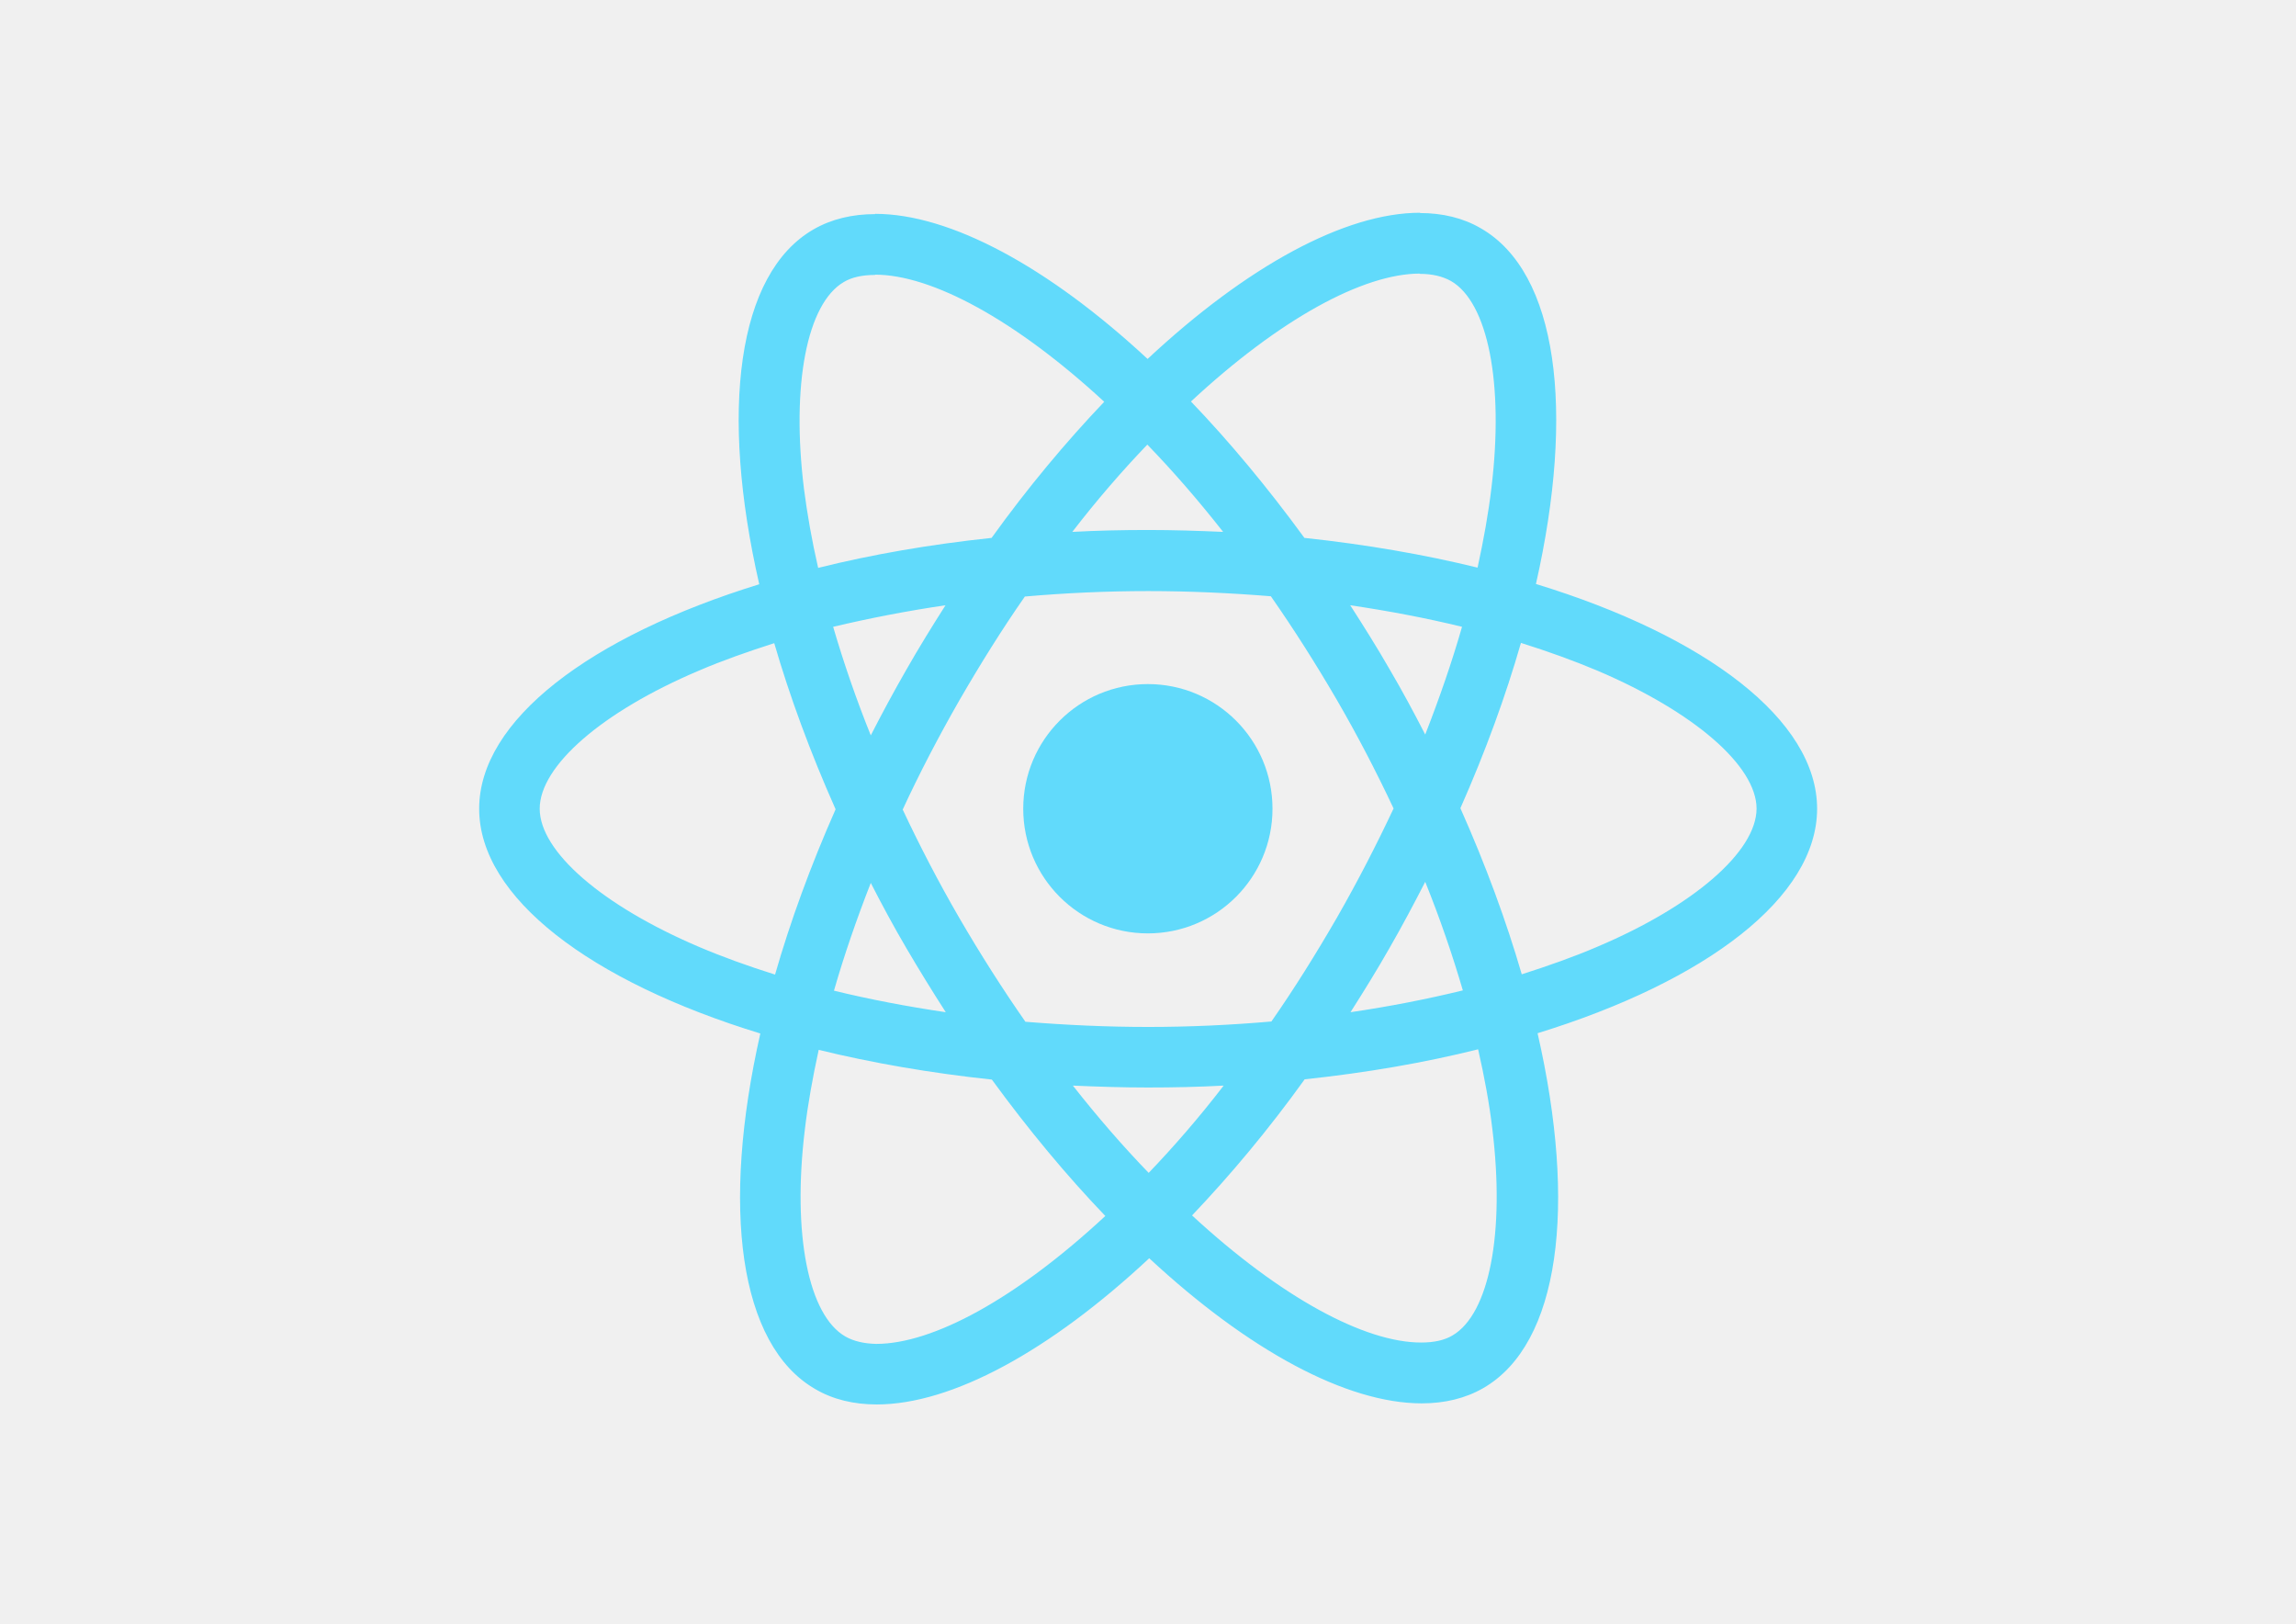
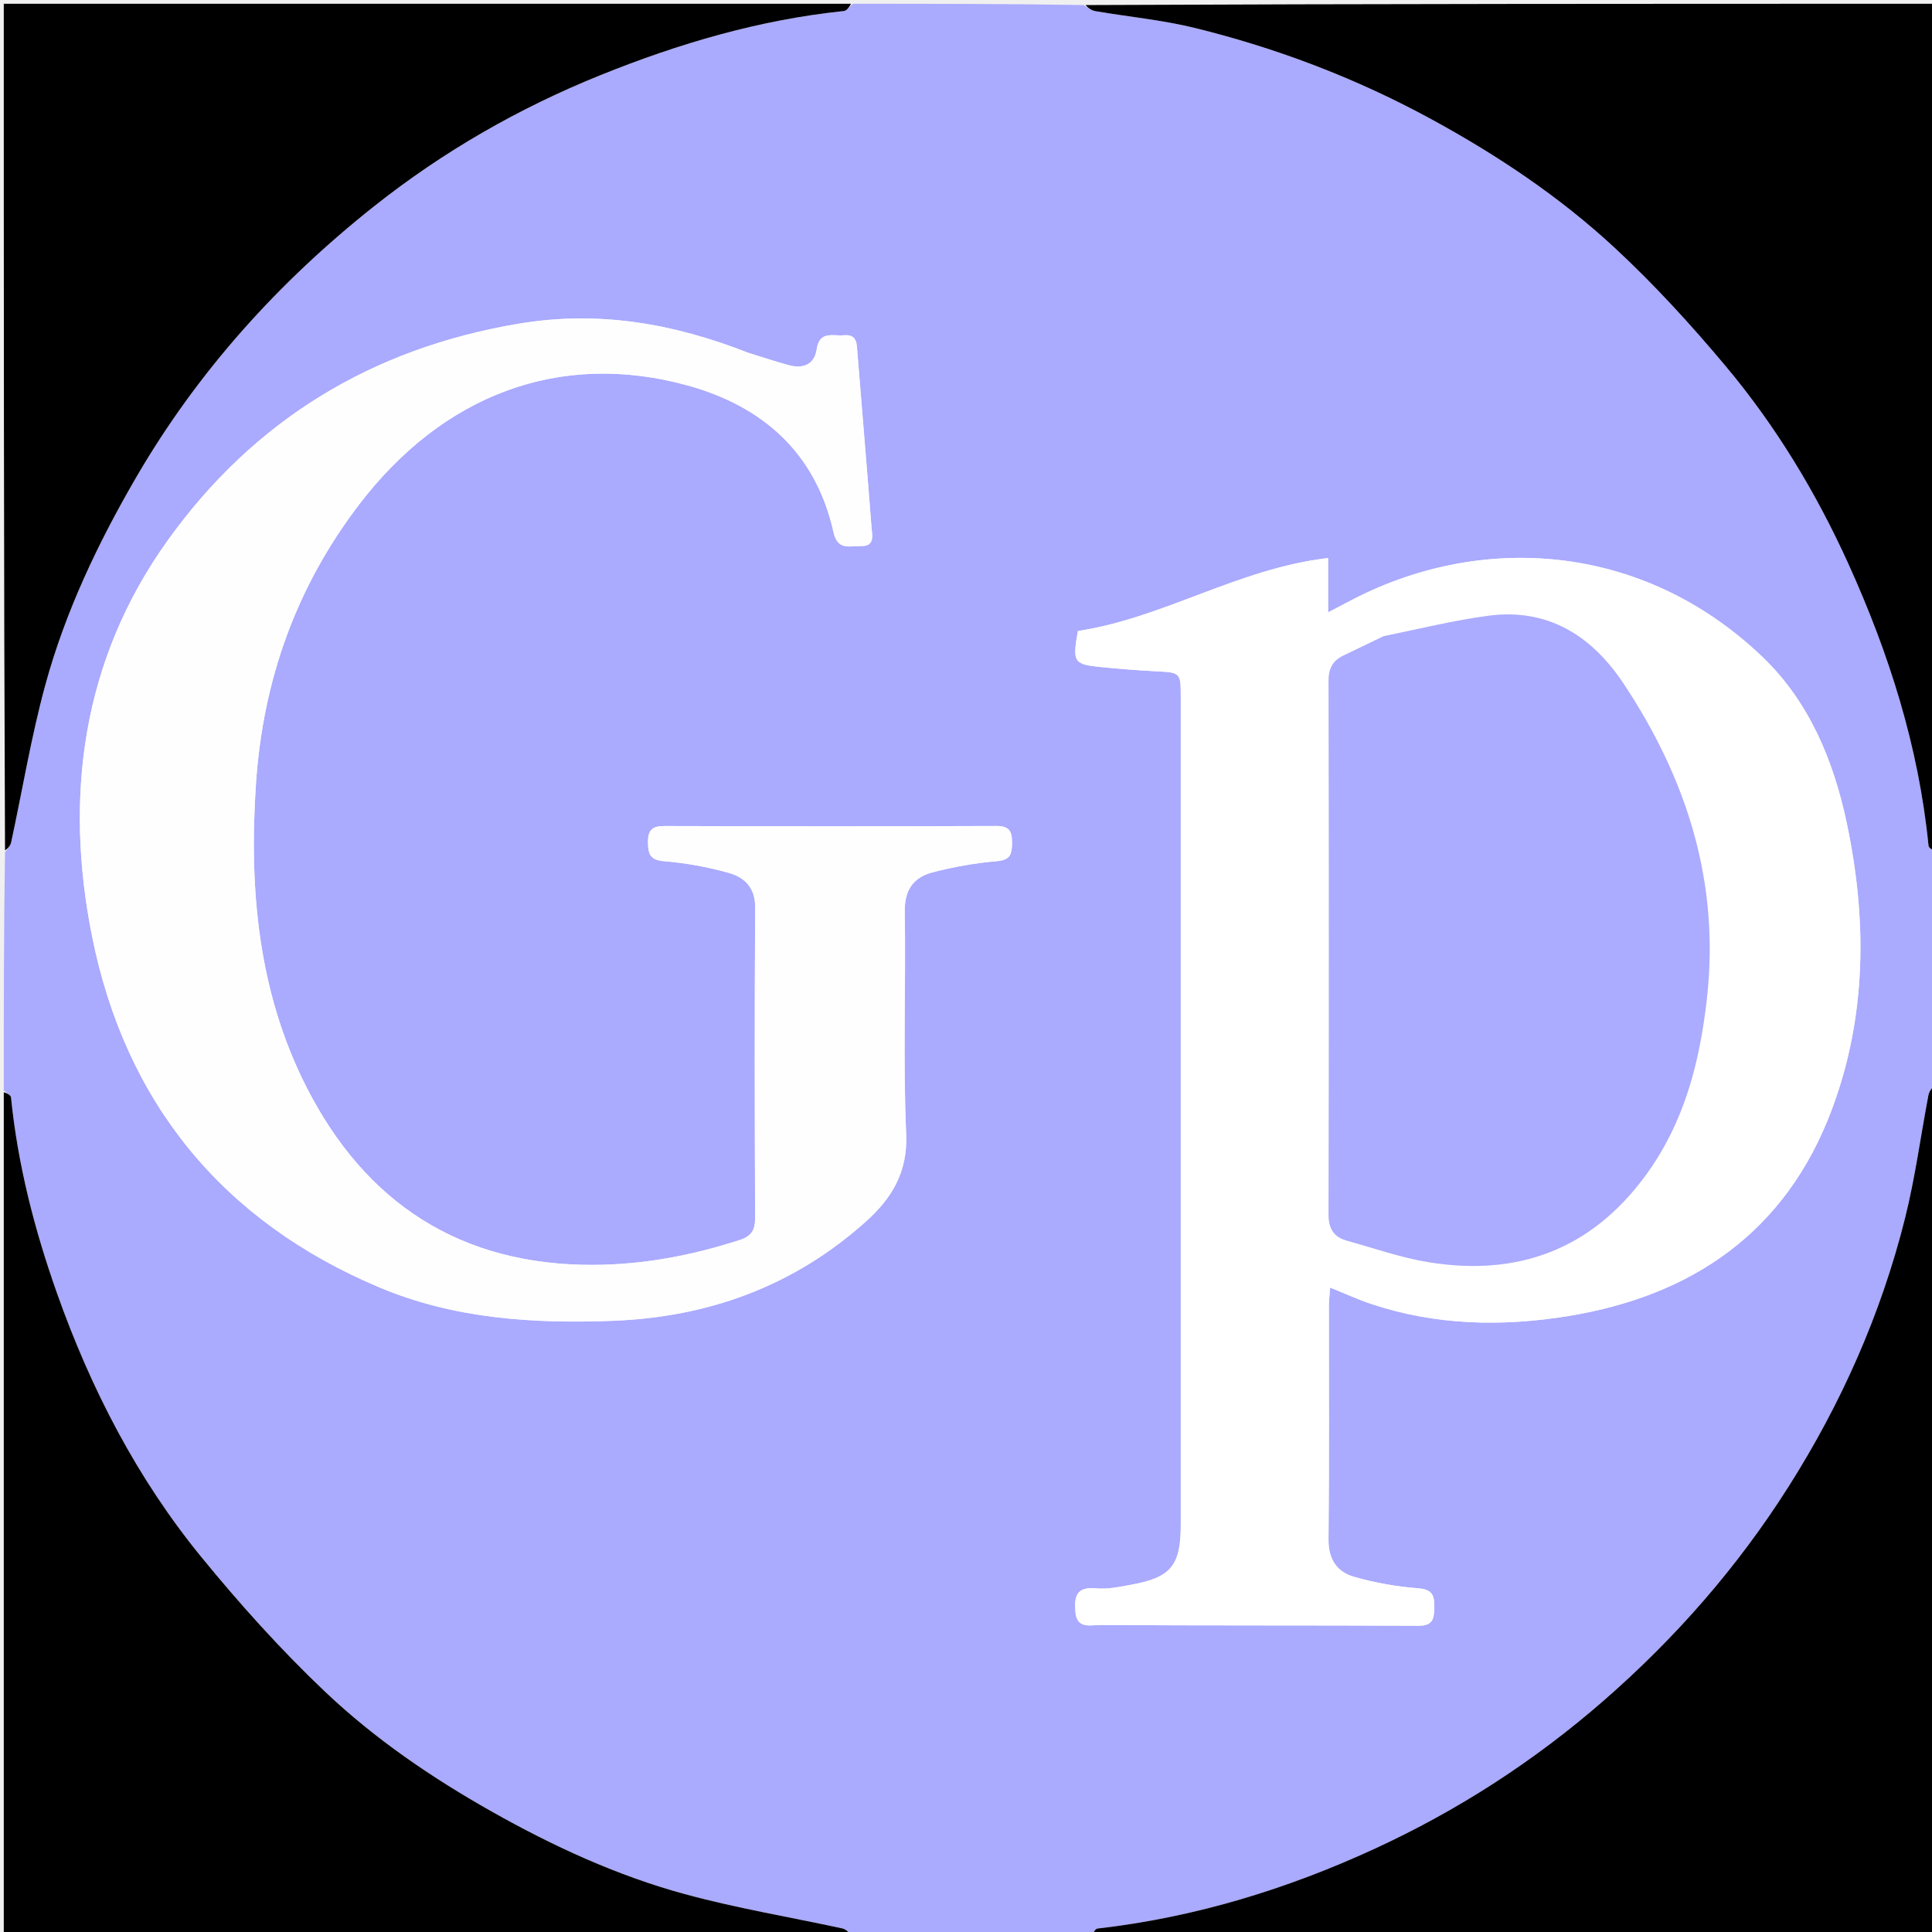
- <svg xmlns="http://www.w3.org/2000/svg" viewBox="0 0 841.9 595.3">
-   <g fill="#61DAFB">
-     <path d="M666.3 296.5c0-32.5-40.7-63.3-103.1-82.4 14.4-63.6 8-114.2-20.2-130.4-6.5-3.8-14.1-5.6-22.4-5.6v22.3c4.6 0 8.3.9 11.4 2.6 13.6 7.8 19.5 37.5 14.9 75.7-1.1 9.4-2.9 19.3-5.1 29.4-19.6-4.8-41-8.5-63.5-10.9-13.5-18.5-27.5-35.3-41.6-50 32.6-30.3 63.2-46.9 84-46.9V78c-27.5 0-63.5 19.6-99.9 53.6-36.4-33.8-72.4-53.2-99.9-53.2v22.3c20.7 0 51.4 16.5 84 46.6-14 14.7-28 31.4-41.3 49.9-22.6 2.4-44 6.1-63.6 11-2.3-10-4-19.7-5.2-29-4.7-38.2 1.1-67.9 14.6-75.8 3-1.8 6.9-2.6 11.5-2.6V78.5c-8.4 0-16 1.8-22.6 5.6-28.1 16.2-34.4 66.7-19.9 130.1-62.2 19.2-102.7 49.9-102.7 82.3 0 32.5 40.7 63.3 103.1 82.4-14.4 63.6-8 114.2 20.2 130.4 6.5 3.8 14.1 5.6 22.5 5.6 27.5 0 63.5-19.6 99.9-53.6 36.4 33.8 72.4 53.2 99.9 53.2 8.4 0 16-1.8 22.6-5.6 28.1-16.2 34.4-66.7 19.9-130.1 62-19.1 102.5-49.9 102.5-82.3zm-130.2-66.7c-3.7 12.9-8.3 26.2-13.5 39.5-4.1-8-8.4-16-13.1-24-4.6-8-9.5-15.8-14.4-23.4 14.2 2.1 27.9 4.7 41 7.9zm-45.8 106.5c-7.8 13.5-15.8 26.3-24.1 38.2-14.9 1.3-30 2-45.2 2-15.1 0-30.2-.7-45-1.9-8.3-11.9-16.4-24.6-24.2-38-7.6-13.1-14.5-26.4-20.8-39.8 6.2-13.4 13.2-26.8 20.7-39.9 7.8-13.5 15.8-26.3 24.1-38.2 14.9-1.3 30-2 45.2-2 15.1 0 30.2.7 45 1.9 8.3 11.9 16.4 24.6 24.2 38 7.6 13.1 14.5 26.4 20.8 39.8-6.3 13.4-13.2 26.8-20.7 39.9zm32.3-13c5.4 13.4 10 26.8 13.8 39.8-13.1 3.2-26.9 5.9-41.2 8 4.9-7.7 9.8-15.6 14.4-23.7 4.6-8 8.9-16.1 13-24.1zM421.2 430c-9.3-9.6-18.6-20.3-27.8-32 9 .4 18.2.7 27.5.7 9.4 0 18.7-.2 27.8-.7-9 11.7-18.3 22.4-27.5 32zm-74.4-58.9c-14.2-2.1-27.9-4.7-41-7.9 3.7-12.9 8.3-26.2 13.5-39.5 4.1 8 8.4 16 13.1 24 4.7 8 9.5 15.8 14.4 23.4zM420.7 163c9.3 9.6 18.6 20.3 27.8 32-9-.4-18.2-.7-27.5-.7-9.4 0-18.7.2-27.8.7 9-11.7 18.3-22.4 27.5-32zm-74 58.9c-4.9 7.7-9.8 15.6-14.4 23.7-4.6 8-8.9 16-13 24-5.4-13.4-10-26.8-13.8-39.8 13.1-3.1 26.9-5.8 41.2-7.9zm-90.5 125.2c-35.4-15.1-58.3-34.9-58.3-50.6 0-15.7 22.9-35.6 58.3-50.6 8.6-3.7 18-7 27.7-10.1 5.7 19.6 13.2 40 22.5 60.9-9.2 20.8-16.6 41.1-22.2 60.6-9.9-3.1-19.3-6.5-28-10.2zM310 490c-13.6-7.8-19.5-37.5-14.9-75.7 1.1-9.4 2.9-19.3 5.1-29.4 19.6 4.8 41 8.5 63.5 10.9 13.5 18.5 27.5 35.3 41.6 50-32.6 30.3-63.2 46.9-84 46.9-4.5-.1-8.3-1-11.3-2.7zm237.2-76.2c4.7 38.2-1.1 67.9-14.6 75.8-3 1.8-6.9 2.6-11.5 2.6-20.7 0-51.4-16.5-84-46.6 14-14.7 28-31.4 41.3-49.9 22.6-2.4 44-6.1 63.6-11 2.3 10.1 4.1 19.8 5.2 29.1zm38.5-66.7c-8.6 3.7-18 7-27.7 10.1-5.7-19.6-13.2-40-22.5-60.9 9.2-20.8 16.6-41.1 22.2-60.6 9.9 3.1 19.3 6.5 28.1 10.2 35.4 15.1 58.3 34.9 58.3 50.6-.1 15.7-23 35.6-58.4 50.6zM320.8 78.4z" />
-     <circle cx="420.9" cy="296.5" r="45.7" />
-     <path d="M520.5 78.1z" />
-   </g>
+ <svg xmlns="http://www.w3.org/2000/svg" version="1.1" id="Layer_1" x="0px" y="0px" width="100%" viewBox="0 0 512 512" enable-background="new 0 0 512 512" xml:space="preserve">
+   <path fill="#AAAAFF" opacity="1" stroke="none" d=" M226,1   C246.354,1 266.708,1 287.195,1.341   C288.331,2.12 289.296,2.783 290.344,2.962   C299.144,4.466 308.101,5.305 316.742,7.434   C338.585,12.816 359.455,20.772 379.298,31.581   C396.817,41.123 413.296,52.131 427.865,65.633   C438.378,75.376 448.132,86.057 457.343,97.058   C470.598,112.889 481.252,130.482 489.803,149.34   C500.63,173.219 508.477,197.904 511.081,224.113   C511.149,224.799 512.335,225.374 513,226   C513,246.354 513,266.708 512.659,287.195   C511.88,288.331 511.234,289.296 511.034,290.345   C508.974,301.159 507.536,312.124 504.868,322.783   C498.508,348.19 487.97,371.923 473.955,394.017   C460.438,415.326 443.999,434.132 424.909,450.748   C406.497,466.774 386.305,479.812 364.176,489.993   C340.804,500.745 316.493,508.146 290.875,511.08   C290.186,511.159 289.622,512.335 289,513   C267.979,513 246.958,513 225.808,512.665   C224.846,511.889 224.06,511.231 223.173,511.039   C209.274,508.028 195.194,505.696 181.495,501.961   C163.518,497.061 146.638,489.283 130.372,480.11   C114.437,471.123 99.356,460.845 86.151,448.324   C74.449,437.228 63.575,425.123 53.358,412.627   C36.31,391.774 24.071,368.027 15.1,342.698   C9.151,325.901 4.71,308.658 2.918,290.831   C2.851,290.163 1.665,289.608 1,289   C1,267.979 1,246.958 1.329,225.818   C2.104,224.87 2.77,224.09 2.961,223.207   C5.962,209.312 8.269,195.23 12.006,181.538   C17.296,162.153 25.886,144.078 35.987,126.679   C52.351,98.493 73.816,74.738 99.186,54.629   C117.39,40.199 137.472,28.653 159.139,19.912   C179.946,11.519 201.234,5.252 223.61,2.924   C224.464,2.835 225.206,1.666 226,1  M312.918,404.394   C312.917,414.897 310.334,418.041 299.823,419.963   C296.728,420.529 293.51,421.215 290.435,420.927   C285.236,420.44 284.65,423.088 284.99,427.181   C285.373,431.787 289.095,430.626 291.435,430.641   C319.59,430.816 347.747,430.705 375.903,430.839   C379.841,430.858 380.057,428.881 380.101,425.854   C380.148,422.675 379.519,421.205 375.795,420.91   C370.058,420.456 364.272,419.448 358.748,417.844   C354.292,416.55 352.012,413.181 352.068,407.978   C352.288,387.321 352.152,366.661 352.172,346.001   C352.173,344.571 352.366,343.141 352.505,341.225   C356.482,342.821 359.924,344.413 363.499,345.601   C380.484,351.247 397.974,351.611 415.349,348.812   C448.486,343.474 473.242,326.471 485.38,294.236   C494.732,269.401 494.827,243.714 489.388,218.01   C485.884,201.45 479.377,185.858 467.036,174.056   C435.157,143.57 391.839,140.937 357.034,159.631   C355.674,160.362 354.297,161.063 351.968,162.279   C351.968,156.934 351.968,152.698 351.968,147.885   C328.175,150.648 308.242,163.829 285.656,167.211   C284.171,175.492 284.506,176.051 291.85,176.788   C296.649,177.27 301.464,177.643 306.28,177.894   C312.908,178.239 312.917,178.17 312.917,185   C312.918,257.807 312.917,330.614 312.918,404.394  M198.115,93.418   C178.572,85.755 158.719,82.232 137.542,85.769   C98.533,92.283 67.3,111.342 44.461,143.19   C21.791,174.802 16.954,211.007 24.407,248.184   C33.202,292.055 58.879,323.637 100.56,341.181   C120.301,349.49 141.21,350.831 162.365,350.031   C187.746,349.071 210.285,340.85 229.325,323.851   C236.195,317.718 240.6,310.777 240.147,300.493   C239.282,280.868 240.094,261.174 239.773,241.516   C239.679,235.764 242.169,232.496 247.105,231.196   C252.693,229.723 258.47,228.715 264.226,228.217   C267.794,227.908 268.166,226.306 268.2,223.445   C268.235,220.445 267.591,218.882 264.081,218.895   C234.753,219 205.424,218.99 176.096,218.903   C172.859,218.893 171.683,219.966 171.724,223.231   C171.763,226.358 172.269,227.926 176.019,228.235   C181.773,228.708 187.557,229.764 193.118,231.322   C197.257,232.482 200.151,235.185 200.122,240.379   C199.966,267.873 200.005,295.369 200.107,322.864   C200.119,326.041 199.084,327.623 196.016,328.616   C183.415,332.698 170.594,335.148 157.298,335.205   C122.023,335.355 96.79,318.789 81.159,287.978   C68.404,262.837 65.96,235.54 67.836,207.692   C69.676,180.369 78.412,155.732 95.061,133.855   C117.314,104.616 148.328,92.841 182.129,102.123   C202.113,107.61 216.203,120.011 220.883,141.027   C221.992,146.008 225.235,144.624 228.118,144.71   C231.959,144.826 231.121,141.823 230.957,139.687   C229.771,124.264 228.468,108.849 227.22,93.431   C227.029,91.072 227.186,88.523 223.605,88.849   C220.717,89.112 217.176,87.567 216.432,92.575   C215.816,96.725 212.716,97.802 208.887,96.735   C205.521,95.796 202.192,94.726 198.115,93.418  z" />
+   <path fill="#000000" opacity="1" stroke="none" d=" M513,225.531   C512.335,225.374 511.149,224.799 511.081,224.113   C508.477,197.904 500.63,173.219 489.803,149.34   C481.252,130.482 470.598,112.889 457.343,97.058   C448.132,86.057 438.378,75.376 427.865,65.633   C413.296,52.131 396.817,41.123 379.298,31.581   C359.455,20.772 338.585,12.816 316.742,7.434   C308.101,5.305 299.144,4.466 290.344,2.962   C289.296,2.783 288.331,2.12 287.664,1.341   C362.927,1 437.854,1 513,1   C513,75.687 513,150.375 513,225.531  z" />
+   <path fill="#000000" opacity="1" stroke="none" d=" M289.469,513   C289.622,512.335 290.186,511.159 290.875,511.08   C316.493,508.146 340.804,500.745 364.176,489.993   C386.305,479.812 406.497,466.774 424.909,450.748   C443.999,434.132 460.438,415.326 473.955,394.017   C487.97,371.923 498.508,348.19 504.868,322.783   C507.536,312.124 508.974,301.159 511.034,290.345   C511.234,289.296 511.88,288.331 512.659,287.664   C513,362.927 513,437.854 513,513   C438.646,513 364.292,513 289.469,513  z" />
+   <path fill="#000000" opacity="1" stroke="none" d=" M225.531,1   C225.206,1.666 224.464,2.835 223.61,2.924   C201.234,5.252 179.946,11.519 159.139,19.912   C137.472,28.653 117.39,40.199 99.186,54.629   C73.816,74.738 52.351,98.493 35.987,126.679   C25.886,144.078 17.296,162.153 12.006,181.538   C8.269,195.23 5.962,209.312 2.961,223.207   C2.77,224.09 2.104,224.87 1.329,225.349   C1,150.406 1,75.812 1,1   C75.687,1 150.375,1 225.531,1  z" />
+   <path fill="#000000" opacity="1" stroke="none" d=" M1,289.469   C1.665,289.608 2.851,290.163 2.918,290.831   C4.71,308.658 9.151,325.901 15.1,342.698   C24.071,368.027 36.31,391.774 53.358,412.627   C63.575,425.123 74.449,437.228 86.151,448.324   C99.356,460.845 114.437,471.123 130.372,480.11   C146.638,489.283 163.518,497.061 181.495,501.961   C195.194,505.696 209.274,508.028 223.173,511.039   C224.06,511.231 224.846,511.889 225.339,512.665   C150.406,513 75.813,513 1,513   C1,438.646 1,364.292 1,289.469  z" />
+   <path fill="#FFFFFF" opacity="1" stroke="none" d=" M312.917,403.908   C312.917,330.614 312.918,257.807 312.917,185   C312.917,178.17 312.908,178.239 306.28,177.894   C301.464,177.643 296.649,177.27 291.85,176.788   C284.506,176.051 284.171,175.492 285.656,167.211   C308.242,163.829 328.175,150.648 351.968,147.885   C351.968,152.698 351.968,156.934 351.968,162.279   C354.297,161.063 355.674,160.362 357.034,159.631   C391.839,140.937 435.157,143.57 467.036,174.056   C479.377,185.858 485.884,201.45 489.388,218.01   C494.827,243.714 494.732,269.401 485.38,294.236   C473.242,326.471 448.486,343.474 415.349,348.812   C397.974,351.611 380.484,351.247 363.499,345.601   C359.924,344.413 356.482,342.821 352.505,341.225   C352.366,343.141 352.173,344.571 352.172,346.001   C352.152,366.661 352.288,387.321 352.068,407.978   C352.012,413.181 354.292,416.55 358.748,417.844   C364.272,419.448 370.058,420.456 375.795,420.91   C379.519,421.205 380.148,422.675 380.101,425.854   C380.057,428.881 379.841,430.858 375.903,430.839   C347.747,430.705 319.59,430.816 291.435,430.641   C289.095,430.626 285.373,431.787 284.99,427.181   C284.65,423.088 285.236,420.44 290.435,420.927   C293.51,421.215 296.728,420.529 299.823,419.963   C310.334,418.041 312.917,414.897 312.917,403.908  M366.327,168.743   C362.888,170.409 359.456,172.087 356.009,173.736   C353.159,175.1 352.077,177.175 352.084,180.478   C352.191,227.595 352.197,274.712 352.082,321.829   C352.073,325.666 353.502,327.842 356.983,328.804   C364.174,330.79 371.288,333.314 378.615,334.502   C402.165,338.318 421.596,331.194 435.993,311.644   C446.293,297.657 450.421,281.692 452.339,264.682   C455.816,233.847 447.024,206.411 430.239,181.136   C421.854,168.51 410.189,161.07 394.37,163.19   C385.192,164.42 376.15,166.657 366.327,168.743  z" />
+   <path fill="#FEFEFF" opacity="1" stroke="none" d=" M198.481,93.566   C202.192,94.726 205.521,95.796 208.887,96.735   C212.716,97.802 215.816,96.725 216.432,92.575   C217.176,87.567 220.717,89.112 223.605,88.849   C227.186,88.523 227.029,91.072 227.22,93.431   C228.468,108.849 229.771,124.264 230.957,139.687   C231.121,141.823 231.959,144.826 228.118,144.71   C225.235,144.624 221.992,146.008 220.883,141.027   C216.203,120.011 202.113,107.61 182.129,102.123   C148.328,92.841 117.314,104.616 95.061,133.855   C78.412,155.732 69.676,180.369 67.836,207.692   C65.96,235.54 68.404,262.837 81.159,287.978   C96.79,318.789 122.023,335.355 157.298,335.205   C170.594,335.148 183.415,332.698 196.016,328.616   C199.084,327.623 200.119,326.041 200.107,322.864   C200.005,295.369 199.966,267.873 200.122,240.379   C200.151,235.185 197.257,232.482 193.118,231.322   C187.557,229.764 181.773,228.708 176.019,228.235   C172.269,227.926 171.763,226.358 171.724,223.231   C171.683,219.966 172.859,218.893 176.096,218.903   C205.424,218.99 234.753,219 264.081,218.895   C267.591,218.882 268.235,220.445 268.2,223.445   C268.166,226.306 267.794,227.908 264.226,228.217   C258.47,228.715 252.693,229.723 247.105,231.196   C242.169,232.496 239.679,235.764 239.773,241.516   C240.094,261.174 239.282,280.868 240.147,300.493   C240.6,310.777 236.195,317.718 229.325,323.851   C210.285,340.85 187.746,349.071 162.365,350.031   C141.21,350.831 120.301,349.49 100.56,341.181   C58.879,323.637 33.202,292.055 24.407,248.184   C16.954,211.007 21.791,174.802 44.461,143.19   C67.3,111.342 98.533,92.283 137.542,85.769   C158.719,82.232 178.572,85.755 198.481,93.566  z" />
+   <path fill="#ABABFF" opacity="1" stroke="none" d=" M366.687,168.592   C376.15,166.657 385.192,164.42 394.37,163.19   C410.189,161.07 421.854,168.51 430.239,181.136   C447.024,206.411 455.816,233.847 452.339,264.682   C450.421,281.692 446.293,297.657 435.993,311.644   C421.596,331.194 402.165,338.318 378.615,334.502   C371.288,333.314 364.174,330.79 356.983,328.804   C353.502,327.842 352.073,325.666 352.082,321.829   C352.197,274.712 352.191,227.595 352.084,180.478   C352.077,177.175 353.159,175.1 356.009,173.736   C359.456,172.087 362.888,170.409 366.687,168.592  z" />
</svg>
